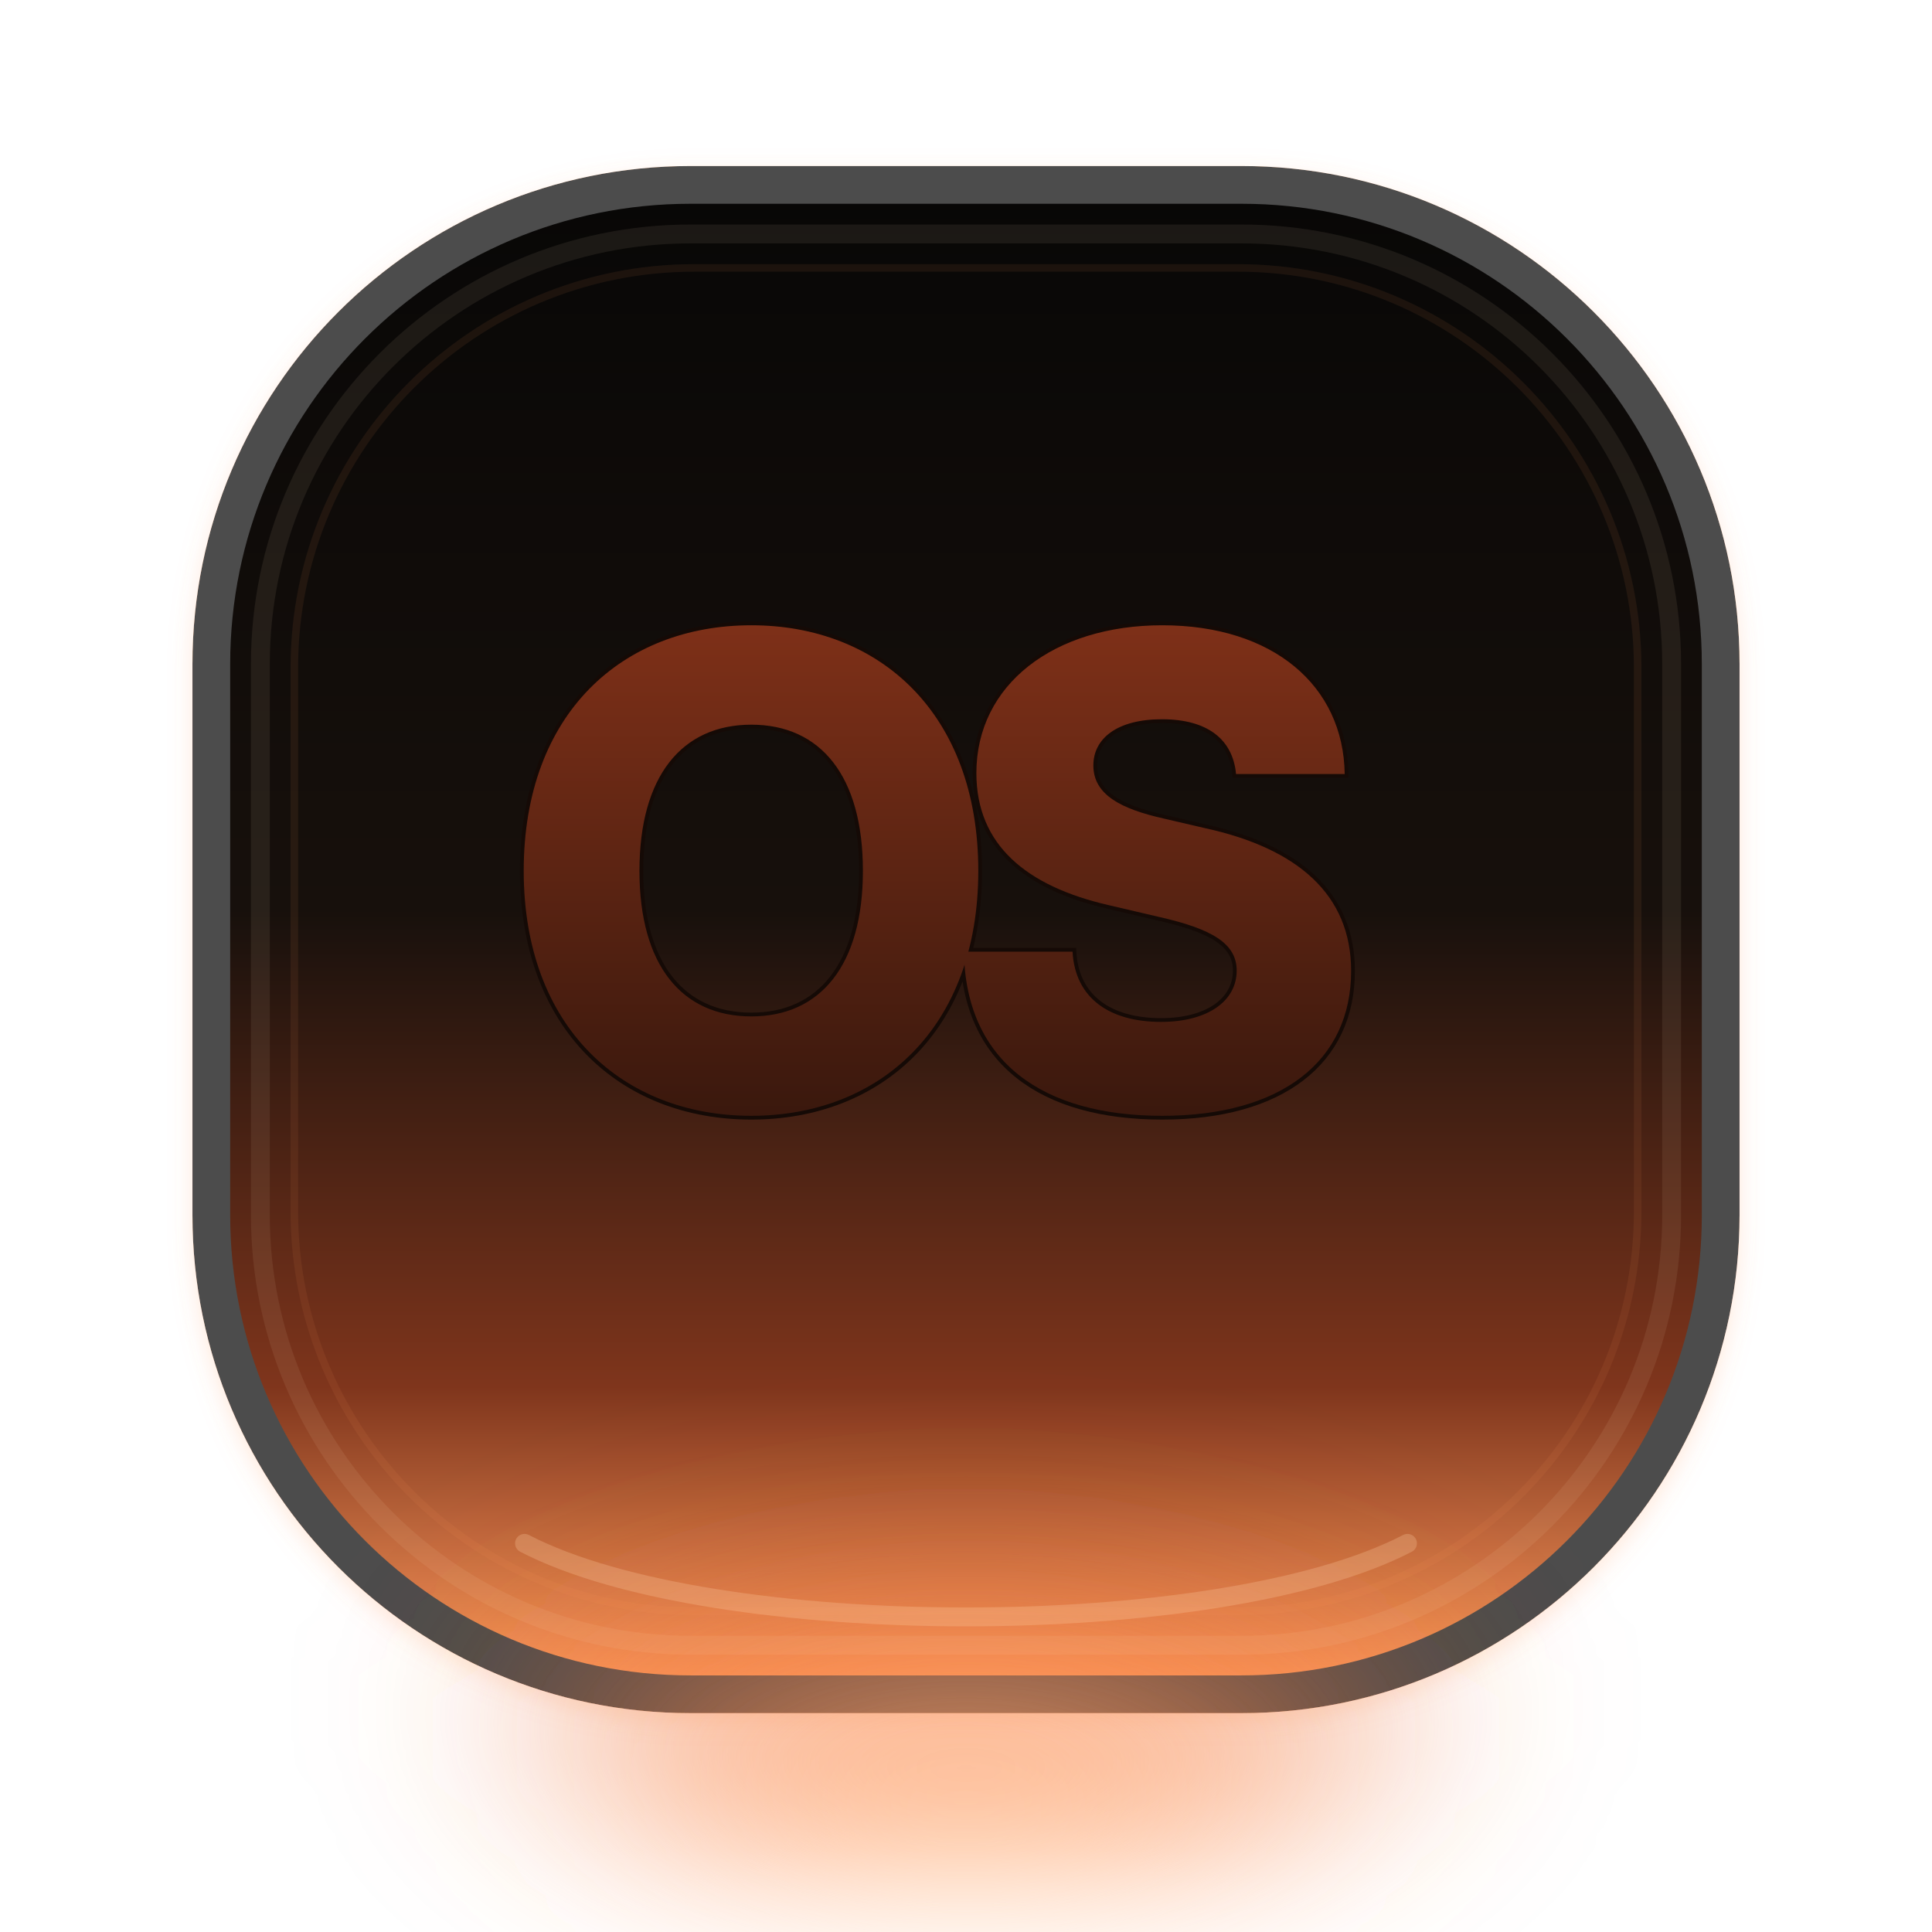
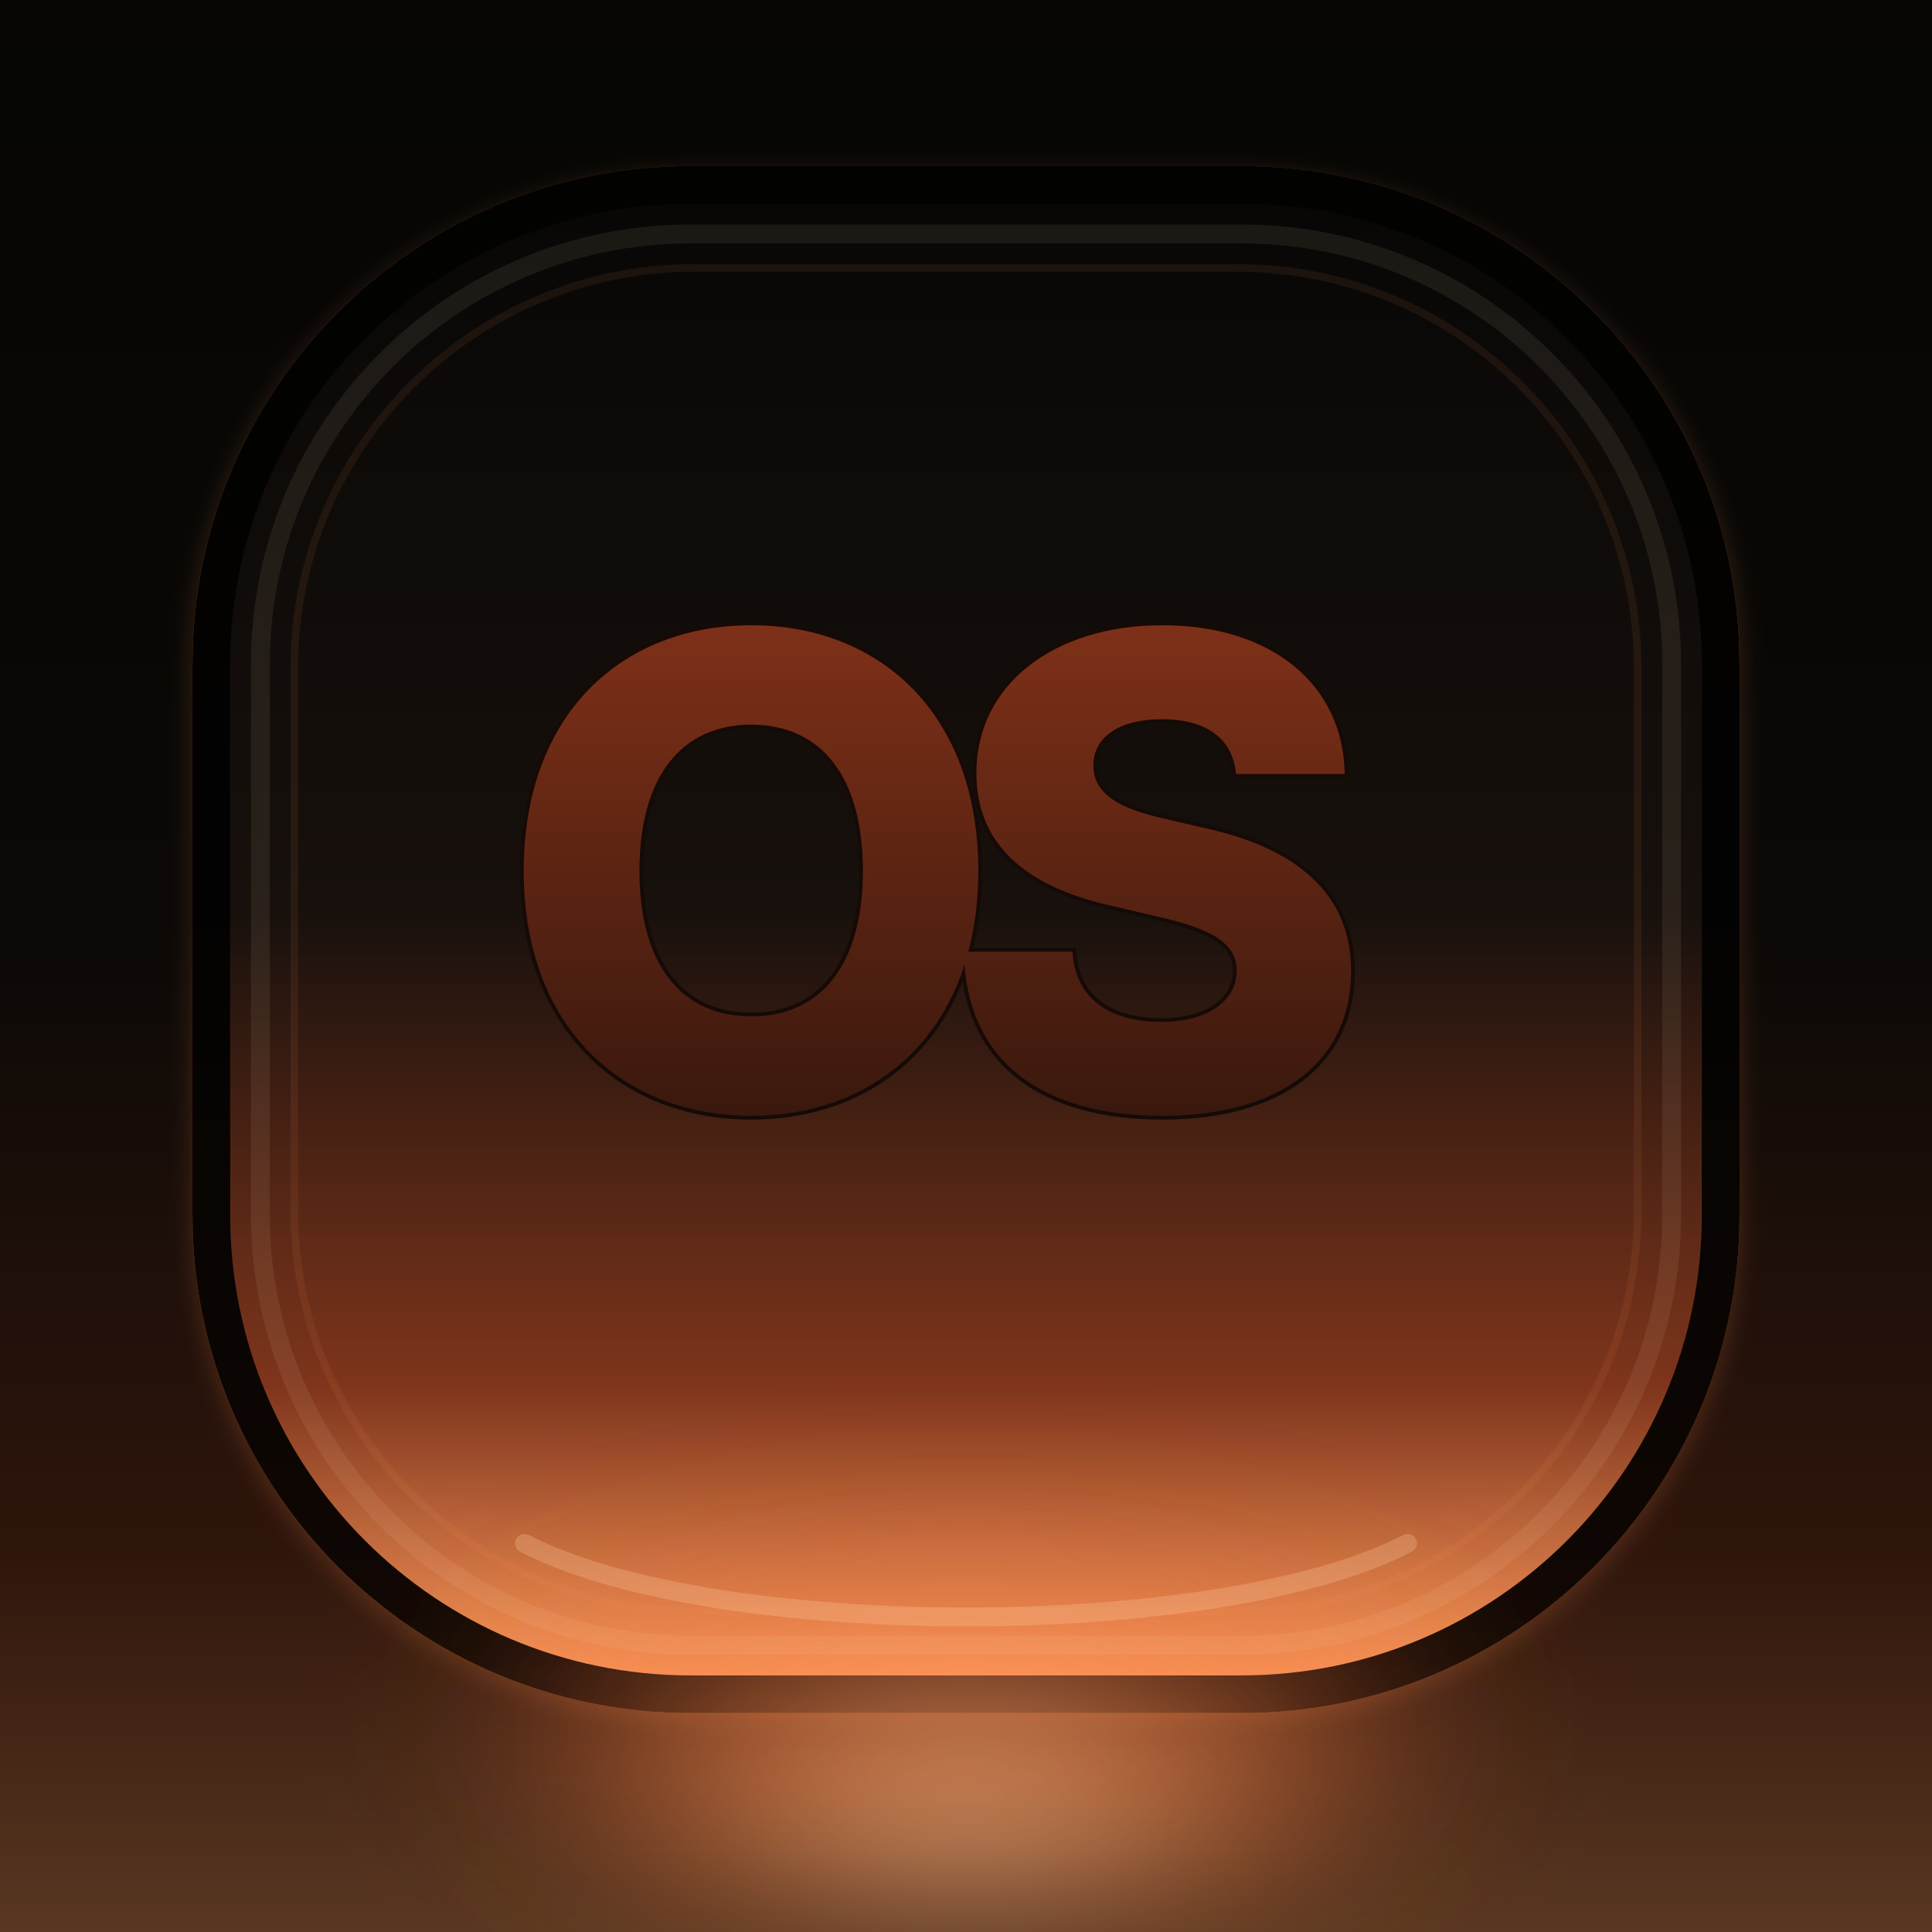
<svg xmlns="http://www.w3.org/2000/svg" viewBox="0 0 512 512" role="img" aria-labelledby="title">
  <defs>
    <linearGradient id="background" x1="0" y1="0" x2="0" y2="1">
      <stop offset="0" stop-color="#080706" />
      <stop offset=".48" stop-color="#17100c" />
      <stop offset=".8" stop-color="#7f351c" />
      <stop offset="1" stop-color="#ff9b5d" />
    </linearGradient>
    <linearGradient id="letters" x1="0" y1="0" x2="0" y2="1">
      <stop offset="0" stop-color="#7e3018" />
      <stop offset="1" stop-color="#3a180d" />
    </linearGradient>
    <radialGradient id="glow" cx=".5" cy="1" r=".58">
      <stop offset="0" stop-color="#ffd0a2" stop-opacity=".98" />
      <stop offset=".42" stop-color="#ff8b4b" stop-opacity=".7" />
      <stop offset="1" stop-color="#d34e20" stop-opacity="0" />
    </radialGradient>
    <filter id="blur">
      <feGaussianBlur stdDeviation="23" />
    </filter>
    <filter id="shadow" x="-30%" y="-30%" width="160%" height="180%">
      <feDropShadow dx="0" dy="18" stdDeviation="18" flood-color="#120603" flood-opacity=".9" />
      <feDropShadow dx="0" dy="2" stdDeviation="3" flood-color="#ff8c4d" flood-opacity=".28" />
    </filter>
  </defs>
+   <rect width="512" height="512" fill="#050403" />
+   <rect width="512" height="512" fill="url(#background)" opacity=".34" />
+   <ellipse cx="256" cy="498" rx="238" ry="126" fill="url(#glow)" filter="url(#blur)" opacity=".48" />
  <rect x="51" y="44" width="410" height="410" rx="132" fill="#050403" opacity=".7" filter="url(#shadow)" />
  <rect x="61" y="54" width="390" height="390" rx="122" fill="url(#background)" />
  <ellipse cx="256" cy="415" rx="156" ry="83" fill="url(#glow)" filter="url(#blur)" />
  <rect x="69" y="62" width="374" height="374" rx="114" fill="none" stroke="#ffe1c5" stroke-opacity=".08" stroke-width="5" />
  <rect x="78" y="71" width="356" height="356" rx="106" fill="none" stroke="#ff9b60" stroke-opacity=".08" stroke-width="2" />
  <text x="248" y="294" text-anchor="middle" fill="url(#letters)" font-family="Inter,Arial,sans-serif" font-size="174" font-weight="760" letter-spacing="-17" style="paint-order:stroke;stroke:#150a06;stroke-width:2">OS</text>
  <path d="M139 409c50 26 184 26 234 0" fill="none" stroke="#ffd1a7" stroke-opacity=".26" stroke-width="5" stroke-linecap="round" />
</svg>
